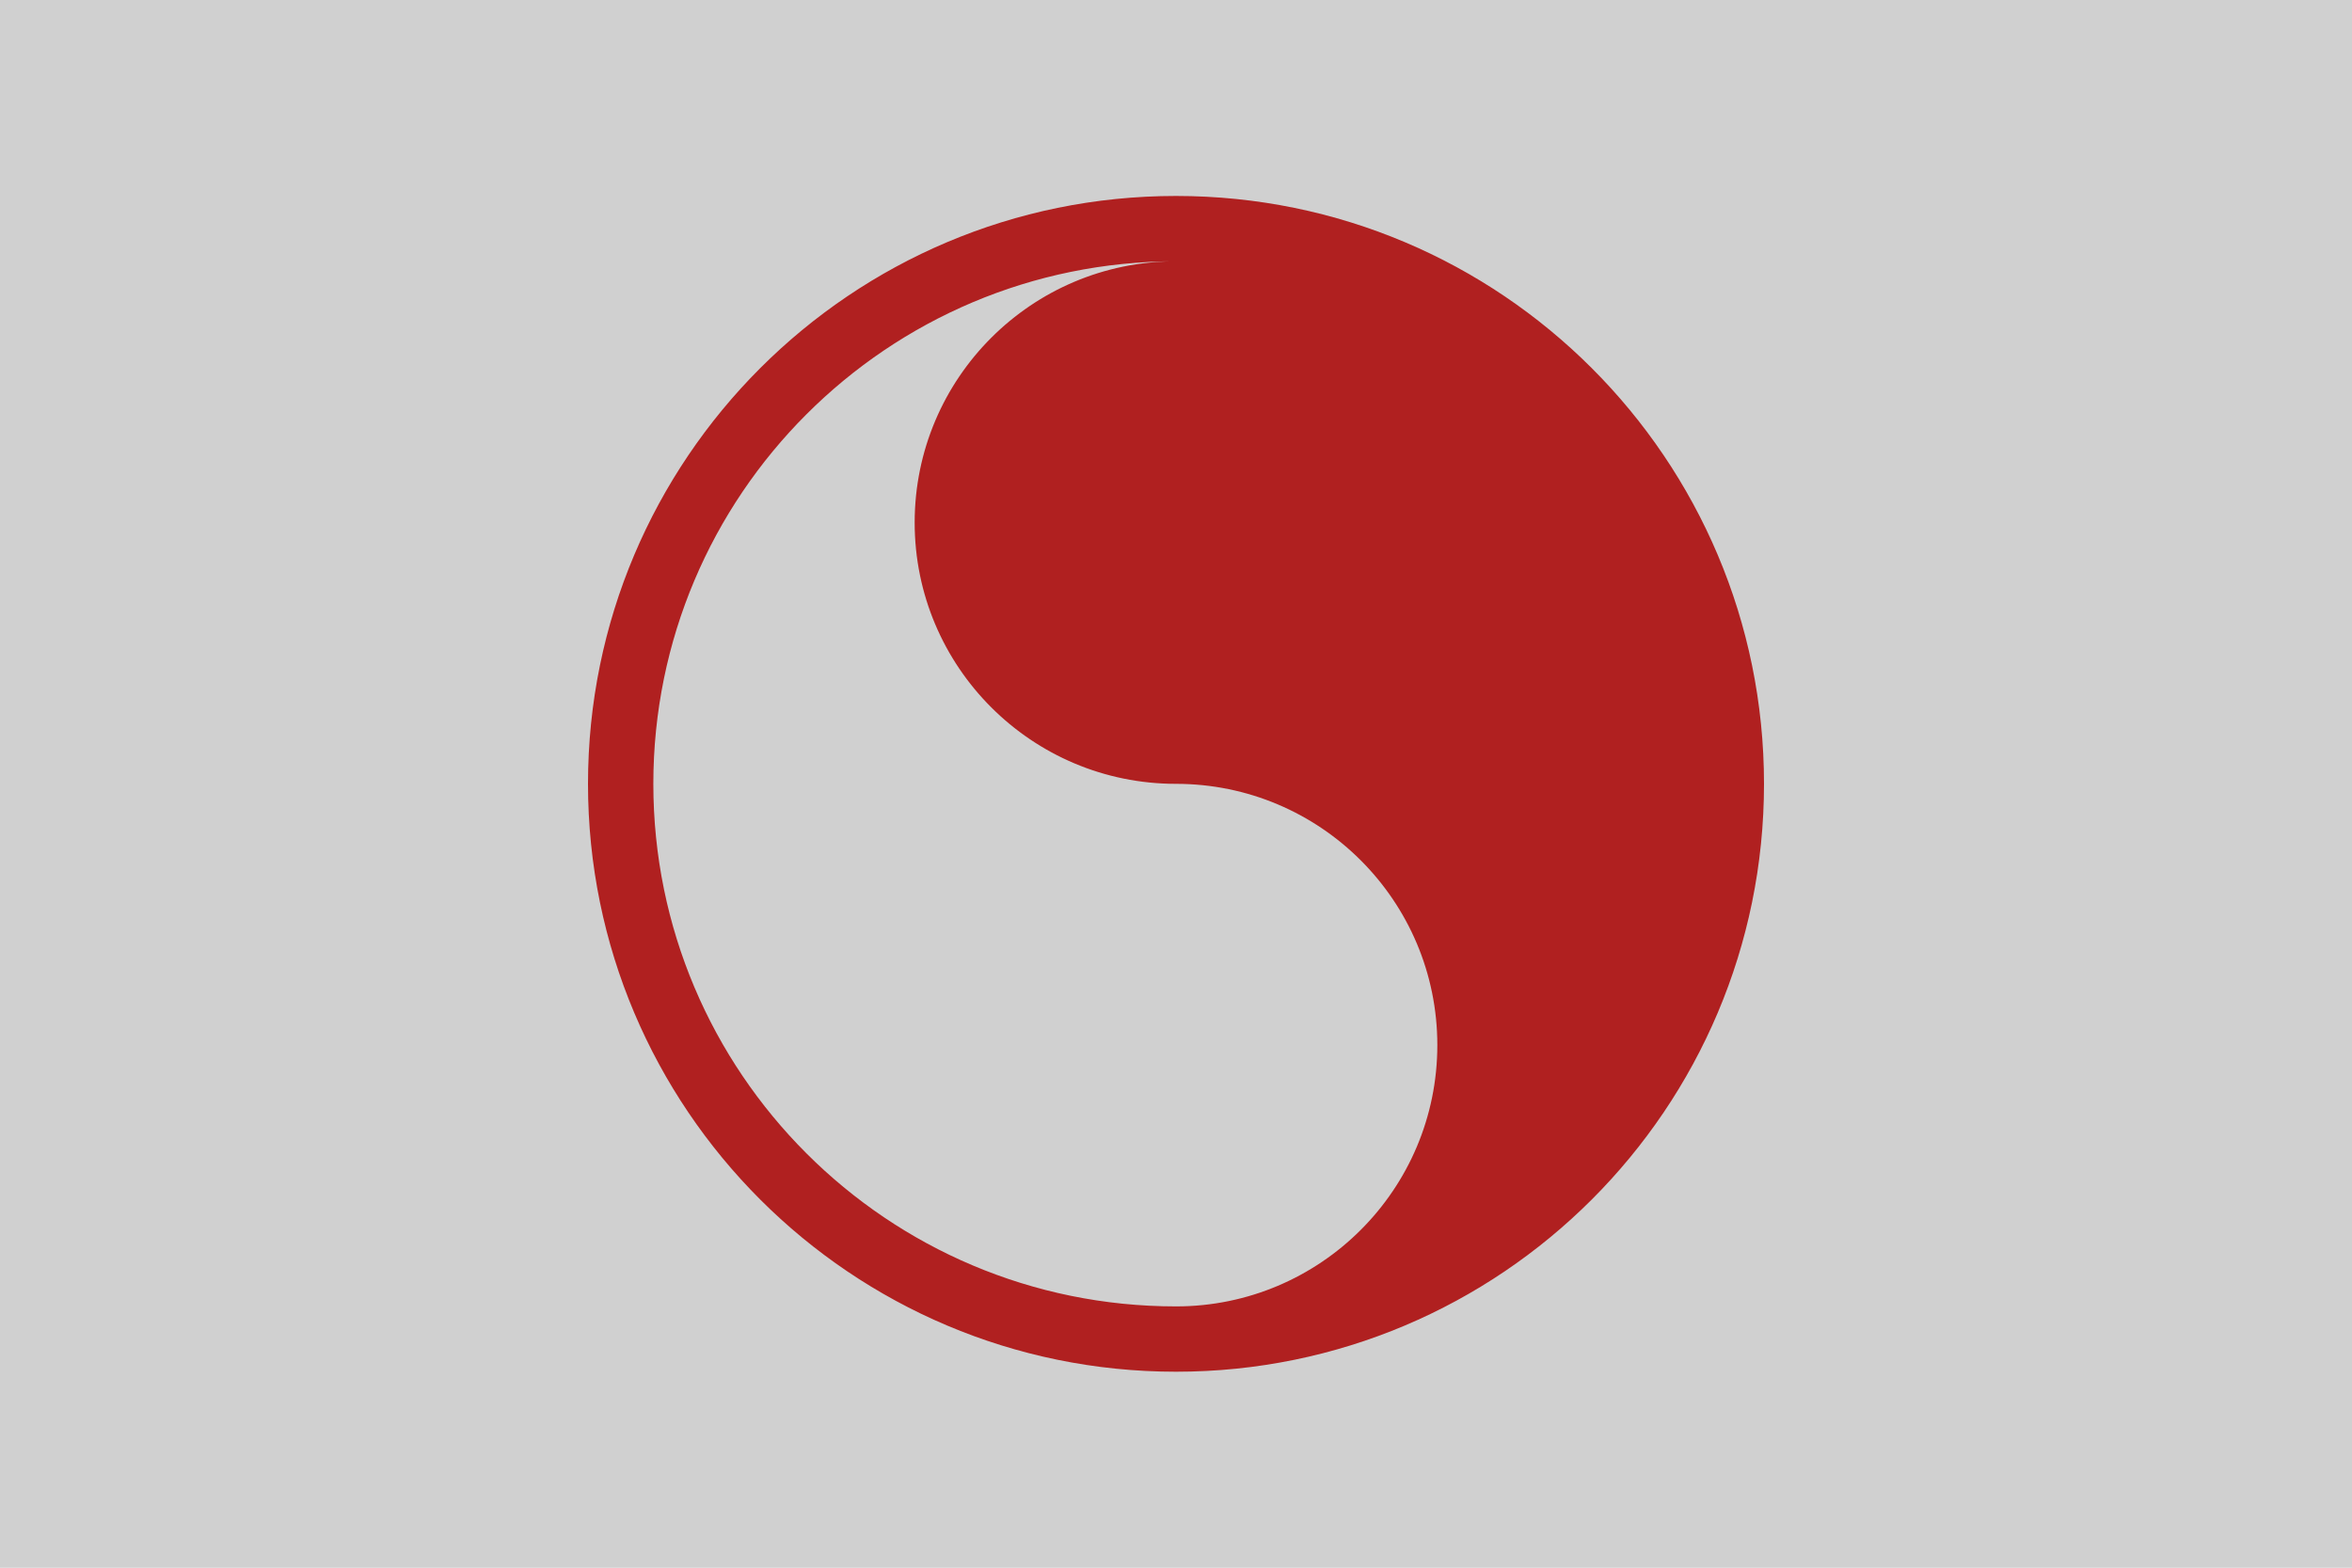
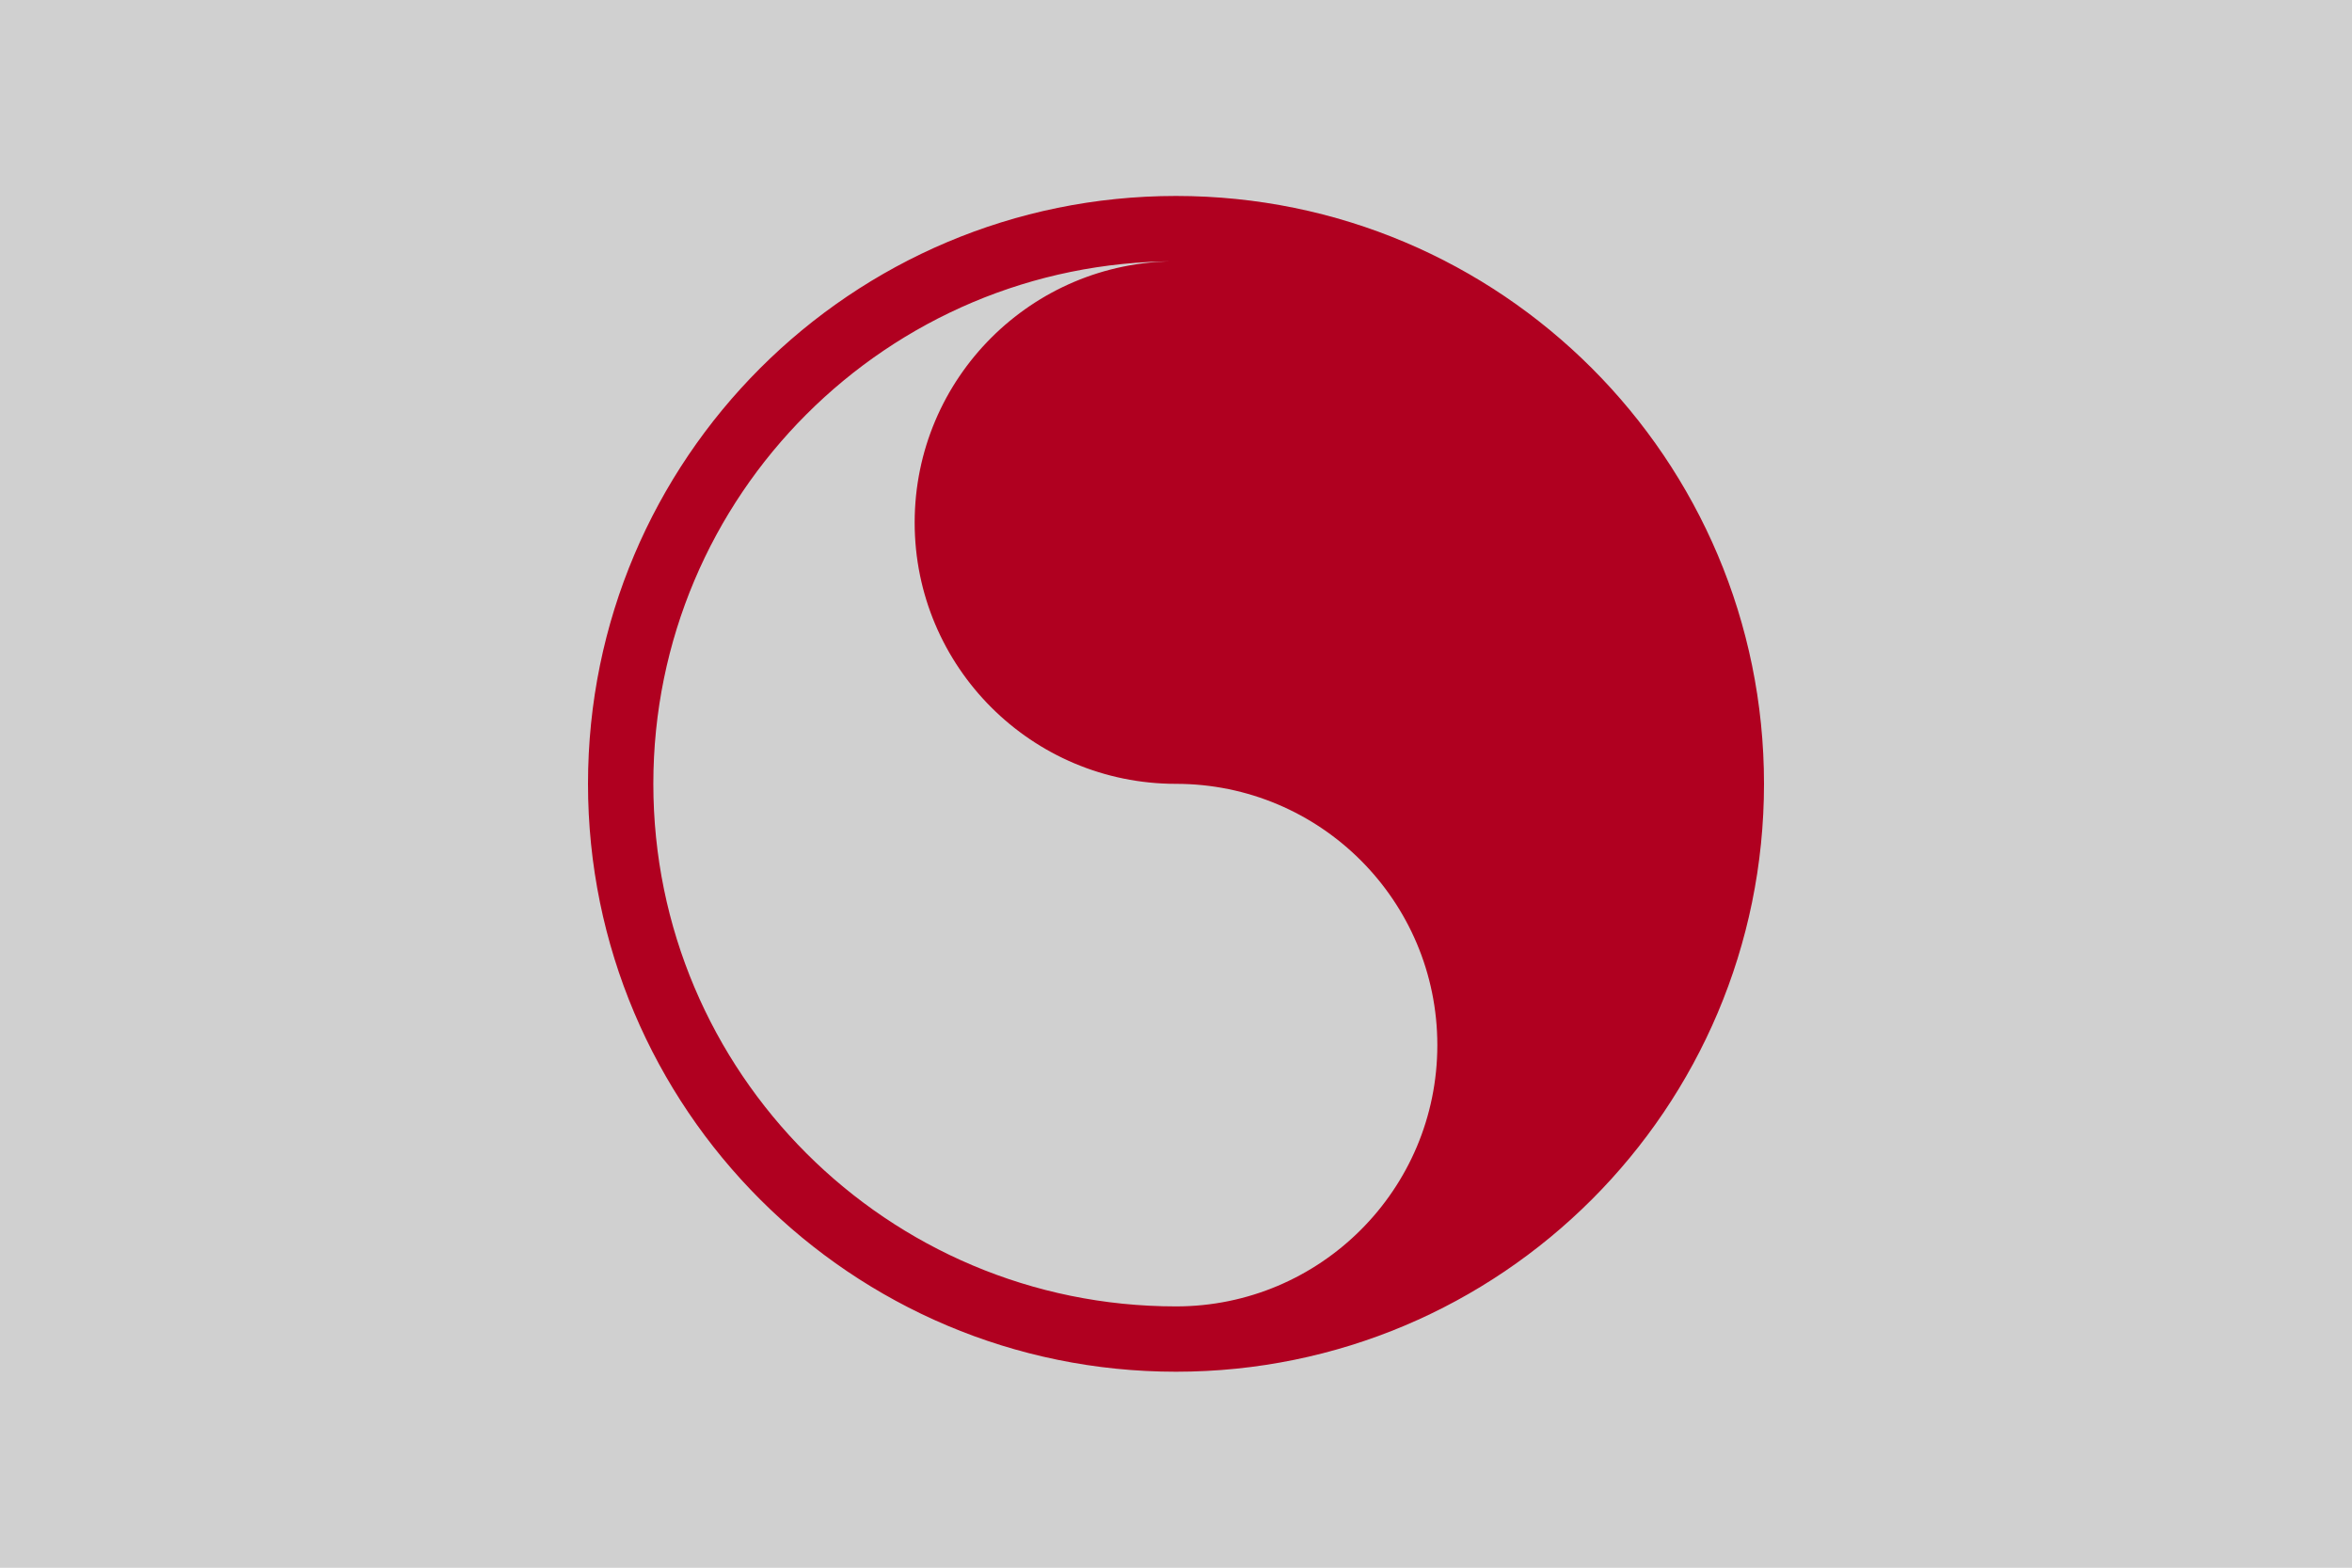
<svg xmlns="http://www.w3.org/2000/svg" xml:space="preserve" id="svg1" width="4608" height="3072" version="1.1" viewBox="0 0 1219.2 812.8">
  <defs id="defs1">
    <style id="style1">.cls-1{fill:#0283c0}.cls-2{fill:#fff}.cls-3{fill:#ef483f}</style>
  </defs>
  <path id="rect1" d="M 0 0 L 0 812.8 L 1219.2 812.8 L 1219.2 0 L 0 0 z" style="fill:#d0d0d0;fill-rule:evenodd;stroke:none;stroke-width:8.467;stroke-linecap:round;stroke-linejoin:round;fill-opacity:1" />
-   <path id="path1" d="M 609.6 101.6 A 304.8 304.8 0 0 0 304.8 406.4 A 304.8 304.8 0 0 0 609.6 711.2 A 304.8 304.8 0 0 0 914.4 406.4 A 304.8 304.8 0 0 0 609.6 101.6 z M 609.6 135.467 A 135.467 135.467 0 0 0 474.133 270.933 A 135.467 135.467 0 0 0 609.6 406.4 A 135.467 135.467 0 0 1 745.067 541.867 A 135.467 135.467 0 0 1 609.6 677.333 A 270.933 270.933 0 0 1 338.667 406.4 A 270.933 270.933 0 0 1 609.6 135.467 z" style="fill:#b02020;fill-opacity:1;stroke-width:33.867;stroke-miterlimit:128" />
+   <path id="path1" d="M 609.6 101.6 A 304.8 304.8 0 0 0 304.8 406.4 A 304.8 304.8 0 0 0 609.6 711.2 A 304.8 304.8 0 0 0 914.4 406.4 A 304.8 304.8 0 0 0 609.6 101.6 z M 609.6 135.467 A 135.467 135.467 0 0 0 474.133 270.933 A 135.467 135.467 0 0 0 609.6 406.4 A 135.467 135.467 0 0 1 745.067 541.867 A 135.467 135.467 0 0 1 609.6 677.333 A 270.933 270.933 0 0 1 338.667 406.4 A 270.933 270.933 0 0 1 609.6 135.467 z" style="fill:#b00020;fill-opacity:1;stroke-width:33.867;stroke-miterlimit:128" />
</svg>
